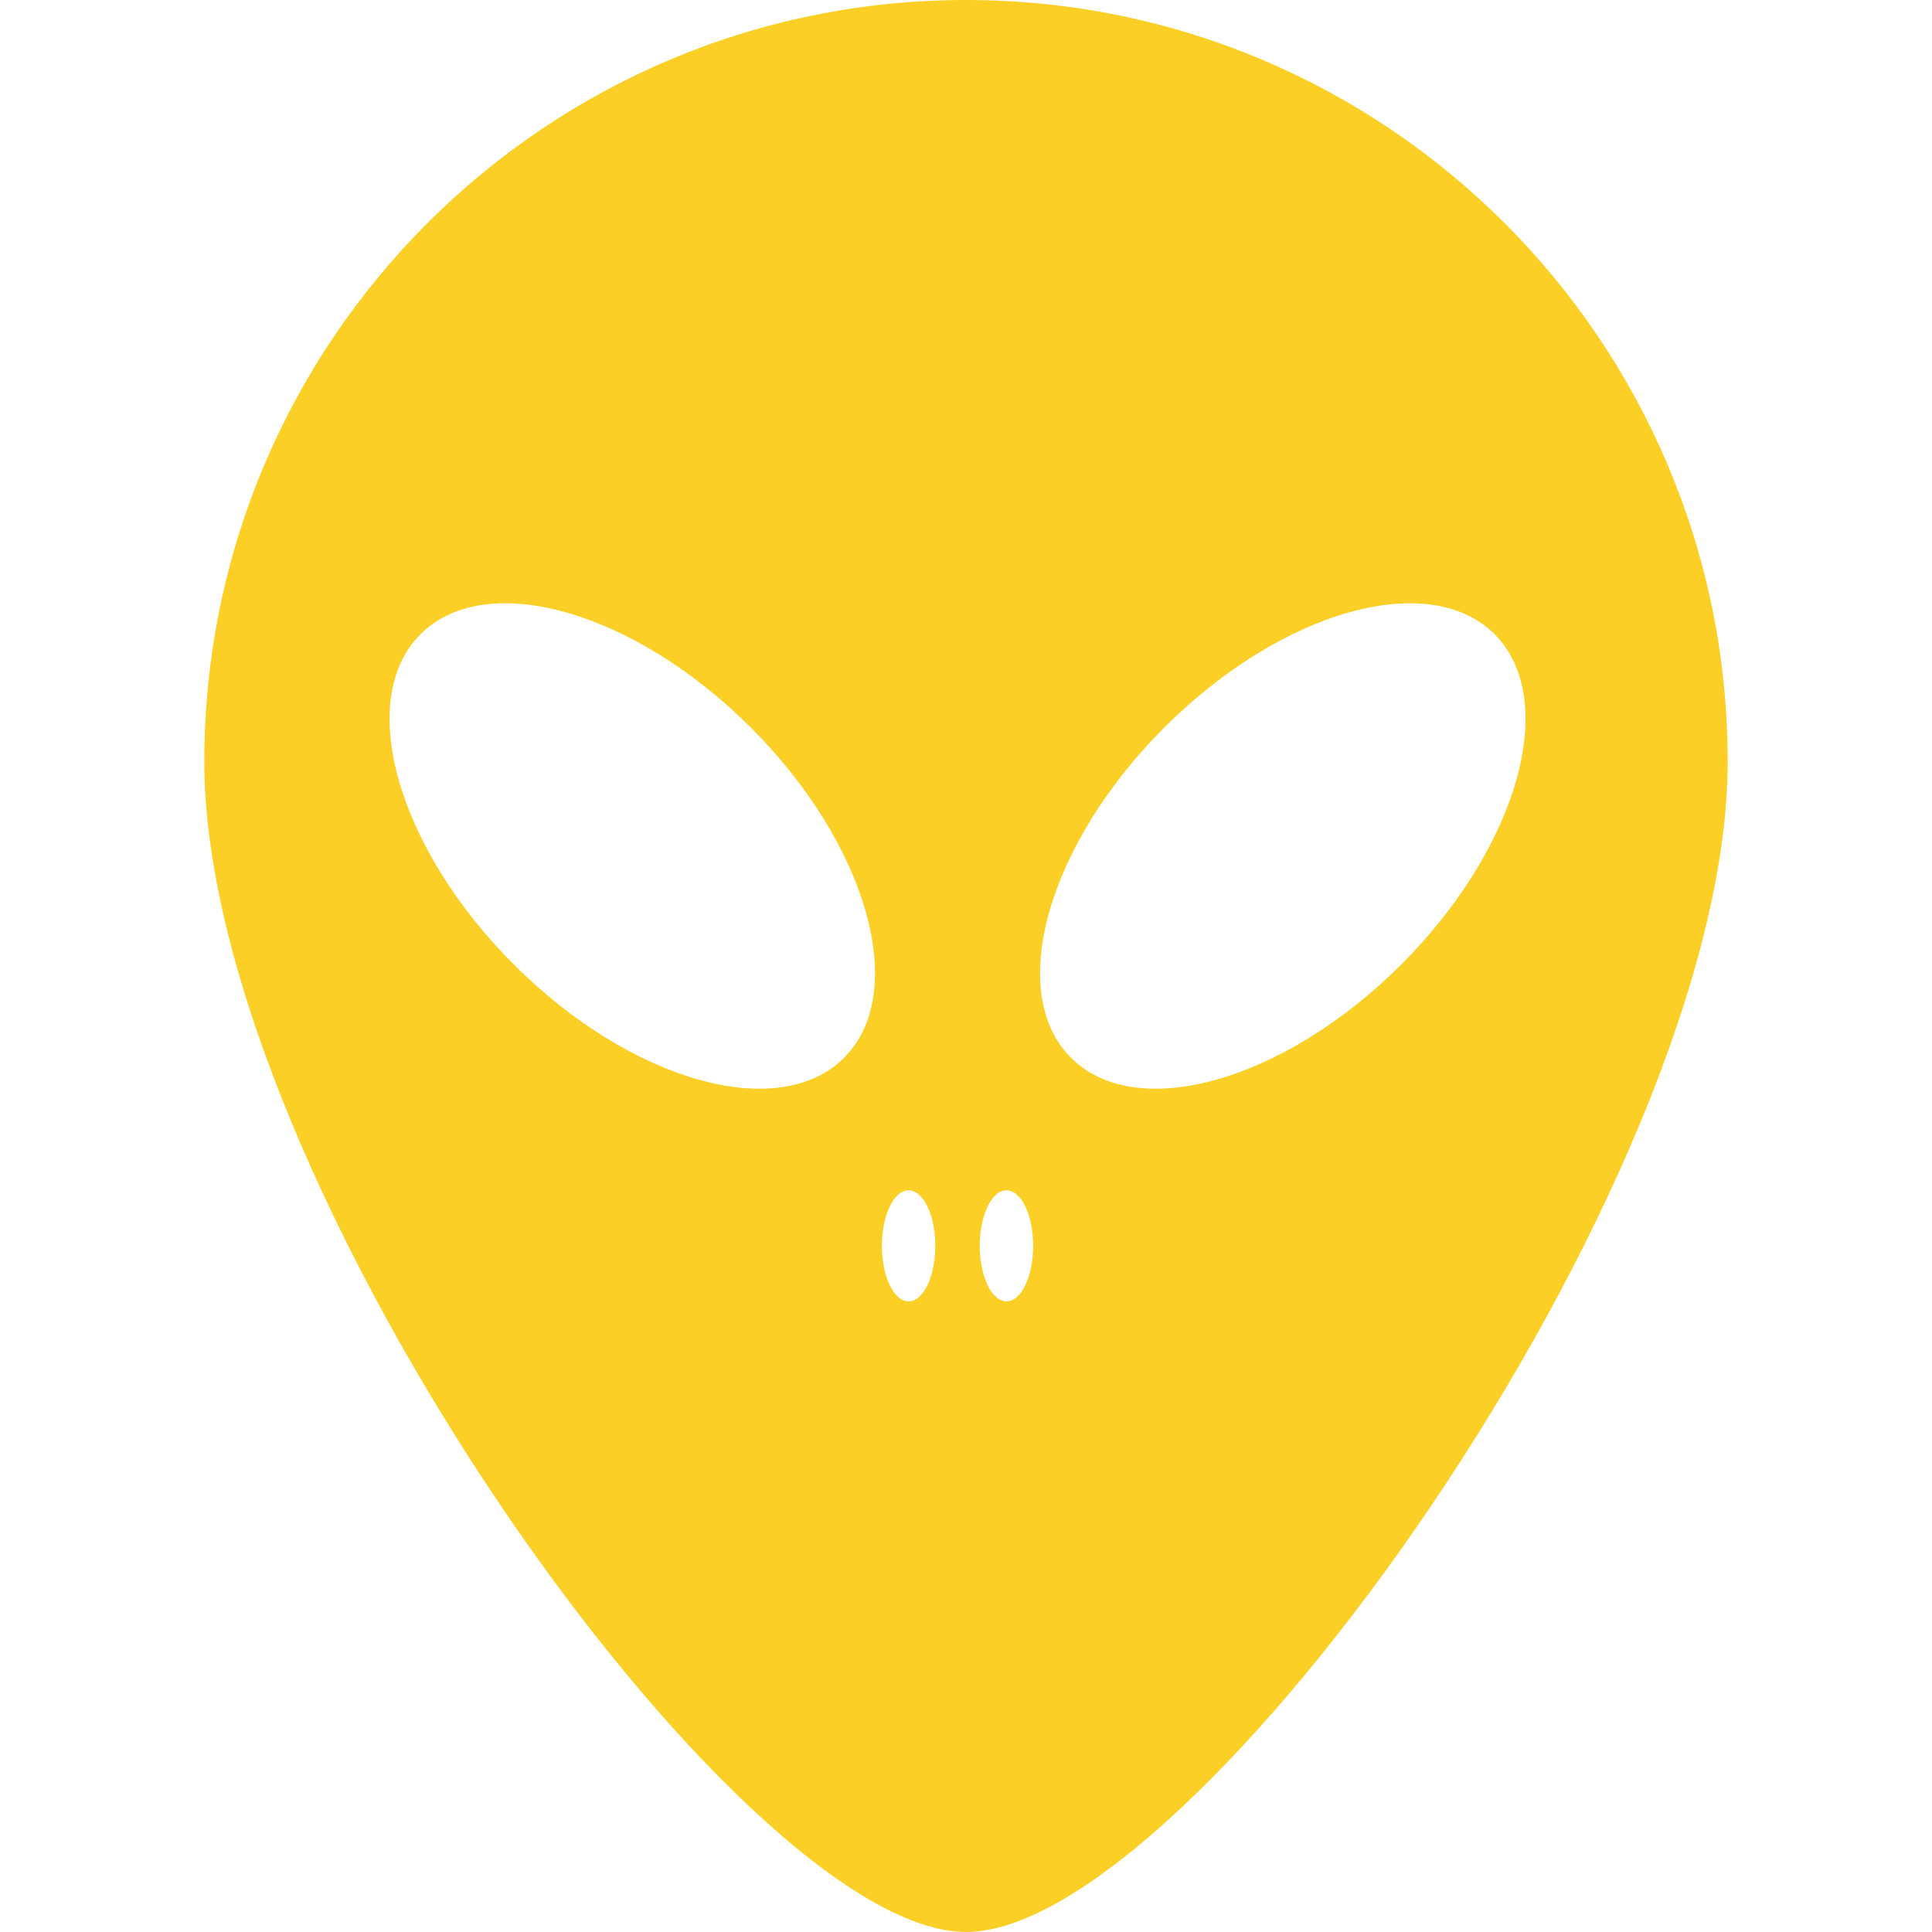
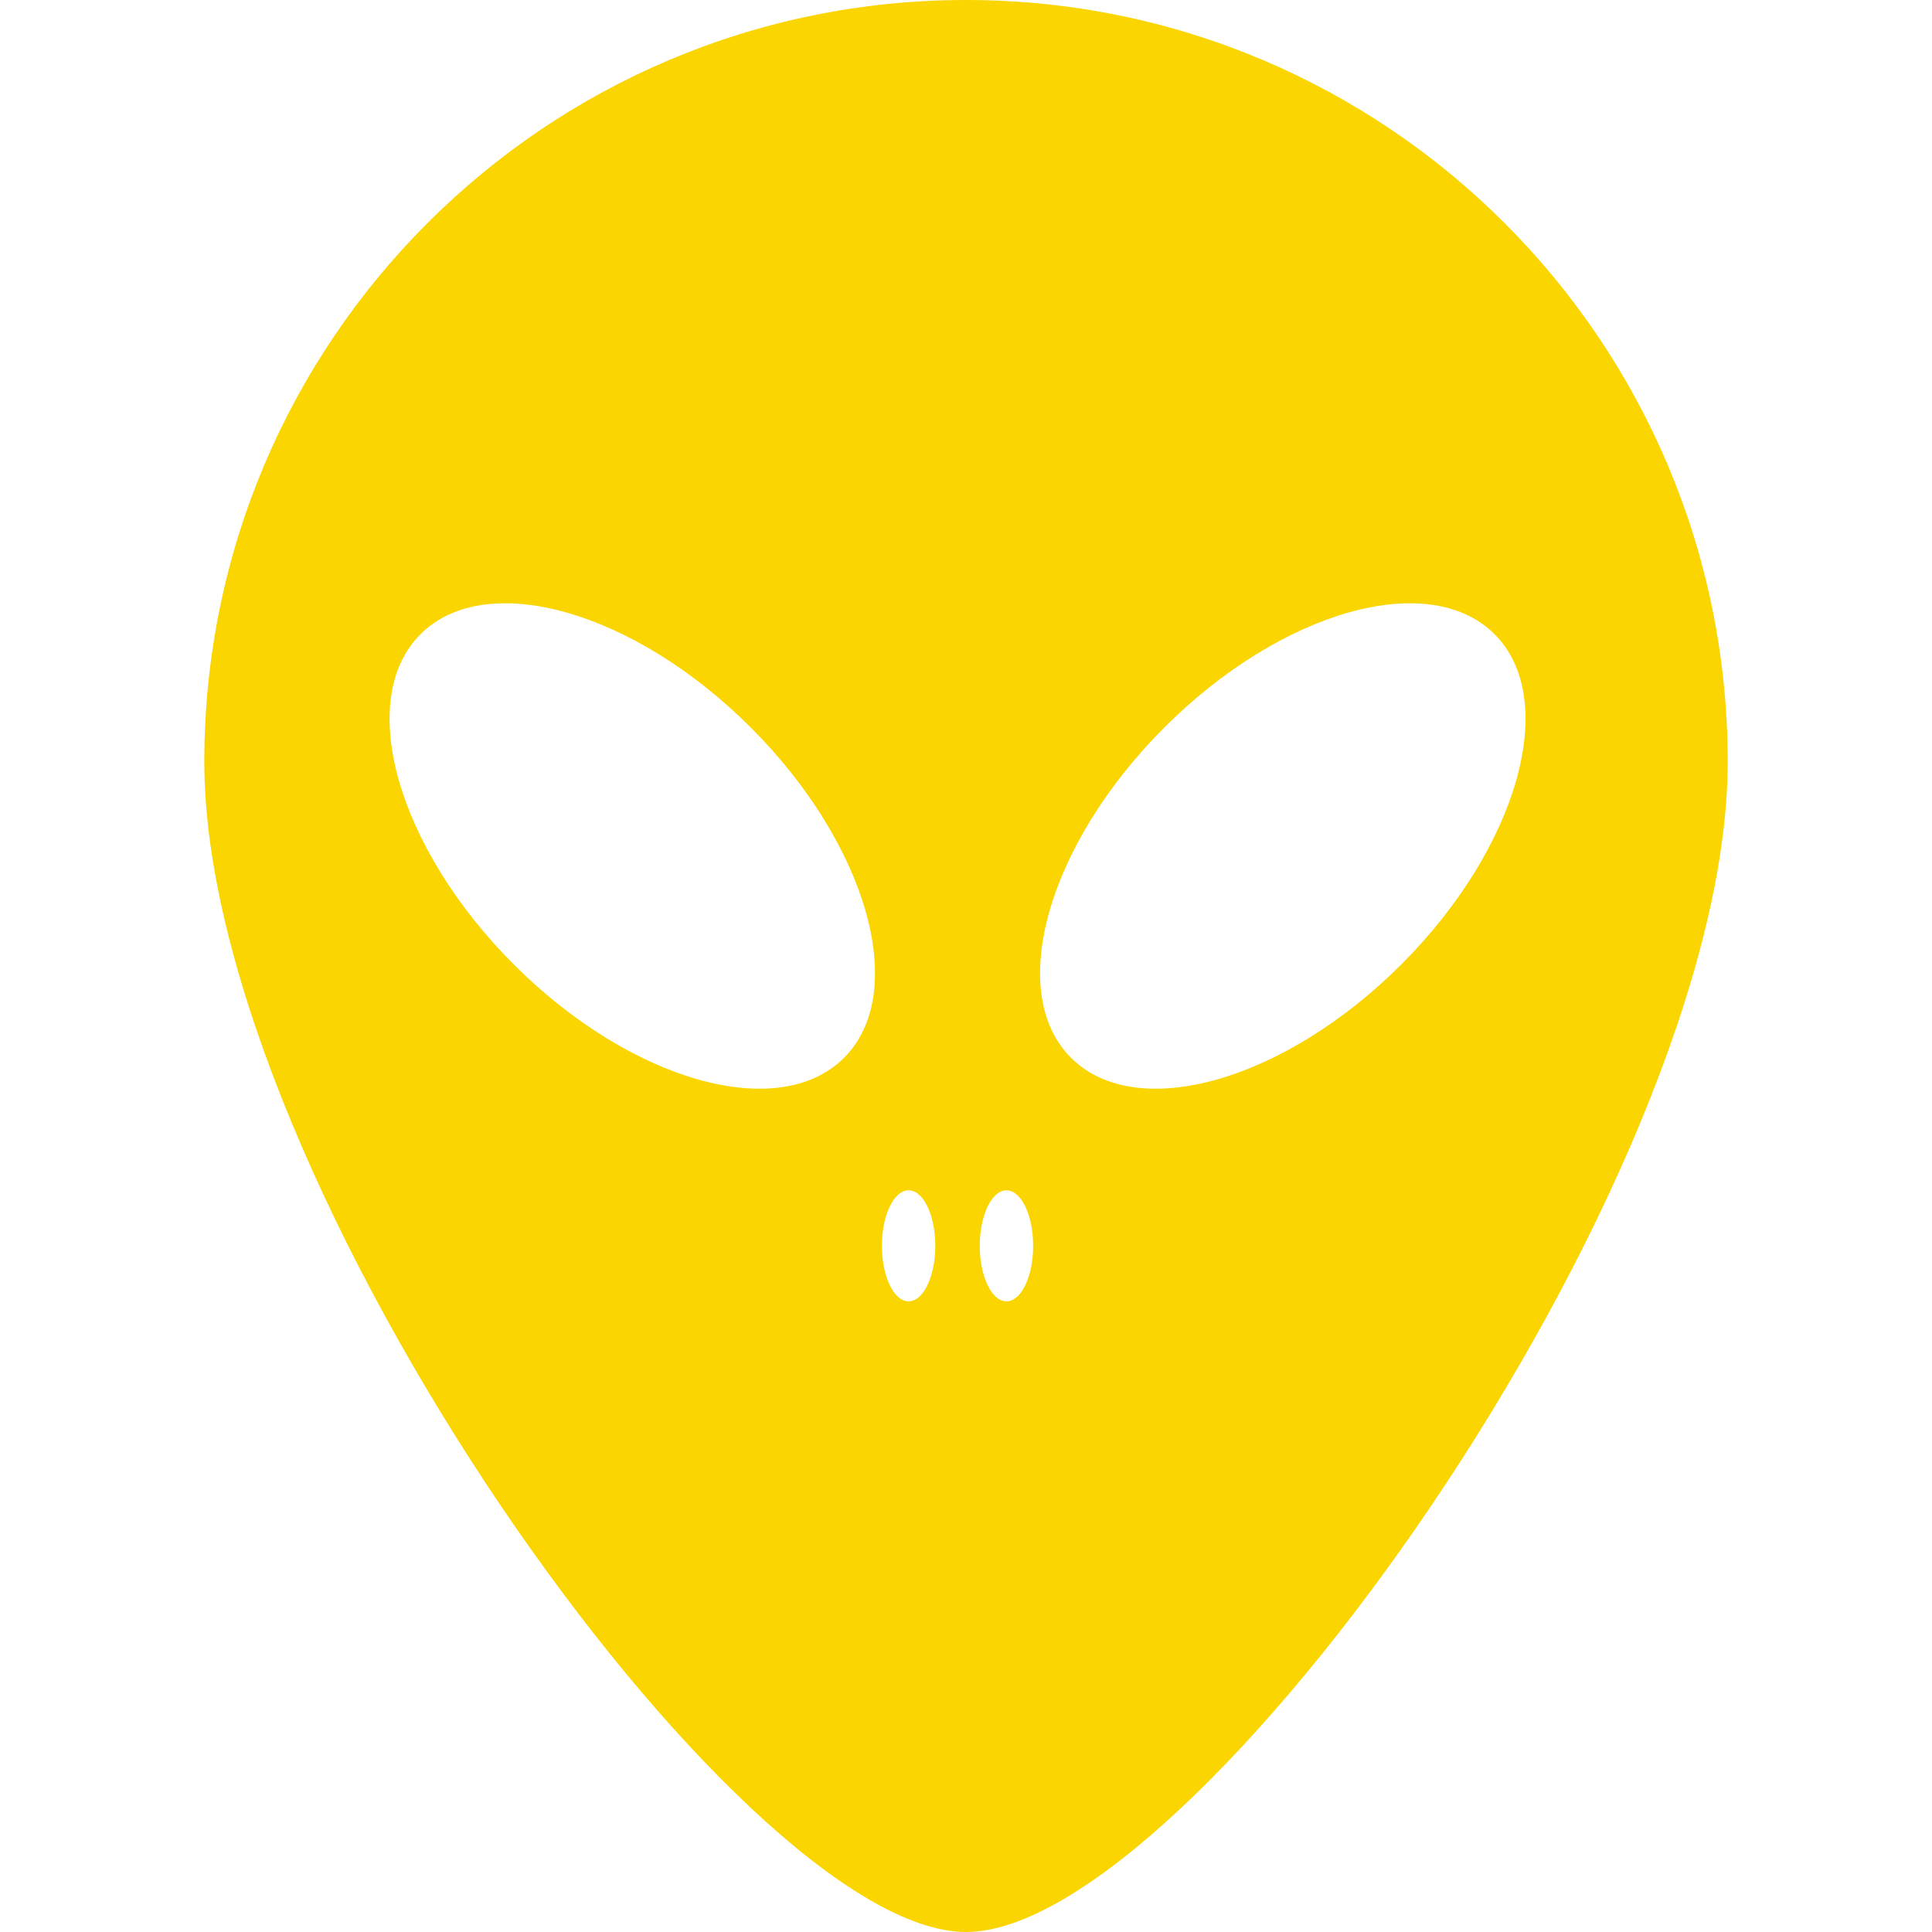
<svg xmlns="http://www.w3.org/2000/svg" version="1.1" id="Capa_1" x="0px" y="0px" width="512px" height="512px" viewBox="0 0 572.562 572.562" style="enable-background:new 0 0 572.562 572.562;" xml:space="preserve" class="">
  <g>
    <g>
      <g>
-         <path d="M60.547,225.738c0,124.668,158.463,346.824,225.734,346.824c67.272,0,225.735-222.156,225.735-346.824    C512.016,101.07,410.953,0,286.286,0C161.617,0,60.547,101.065,60.547,225.738z M345.049,215.604    c34.664-34.664,78.484-47.042,97.875-27.65c19.393,19.393,7.014,63.211-27.65,97.875c-34.662,34.664-78.482,47.043-97.875,27.65    C298.008,294.086,310.387,250.267,345.049,215.604z M298.271,352.757c4.371,0,7.912,7.364,7.912,16.454    c0,9.087-3.541,16.455-7.912,16.455c-4.369,0-7.91-7.364-7.91-16.455C290.365,360.121,293.906,352.757,298.271,352.757z     M269.271,352.757c4.37,0,7.911,7.364,7.911,16.454c0,9.087-3.542,16.455-7.911,16.455s-7.911-7.364-7.911-16.455    C261.36,360.121,264.902,352.757,269.271,352.757z M222.495,215.604c34.664,34.664,47.042,78.482,27.65,97.875    s-63.211,7.014-97.875-27.65c-34.664-34.664-47.042-78.482-27.65-97.875C144.012,168.561,187.831,180.94,222.495,215.604z" data-original="#000000" class="active-path" data-old_color="#FDCB11" fill="#FCCF27" />
+         <path d="M60.547,225.738c0,124.668,158.463,346.824,225.734,346.824c67.272,0,225.735-222.156,225.735-346.824    C512.016,101.07,410.953,0,286.286,0C161.617,0,60.547,101.065,60.547,225.738z M345.049,215.604    c34.664-34.664,78.484-47.042,97.875-27.65c19.393,19.393,7.014,63.211-27.65,97.875c-34.662,34.664-78.482,47.043-97.875,27.65    C298.008,294.086,310.387,250.267,345.049,215.604z M298.271,352.757c4.371,0,7.912,7.364,7.912,16.454    c0,9.087-3.541,16.455-7.912,16.455c-4.369,0-7.91-7.364-7.91-16.455C290.365,360.121,293.906,352.757,298.271,352.757z     M269.271,352.757c4.37,0,7.911,7.364,7.911,16.454c0,9.087-3.542,16.455-7.911,16.455s-7.911-7.364-7.911-16.455    C261.36,360.121,264.902,352.757,269.271,352.757z M222.495,215.604c34.664,34.664,47.042,78.482,27.65,97.875    s-63.211,7.014-97.875-27.65c-34.664-34.664-47.042-78.482-27.65-97.875C144.012,168.561,187.831,180.94,222.495,215.604z" data-original="#000000" class="active-path" data-old_color="#000000" fill="#FBD500" />
      </g>
    </g>
  </g>
</svg>
